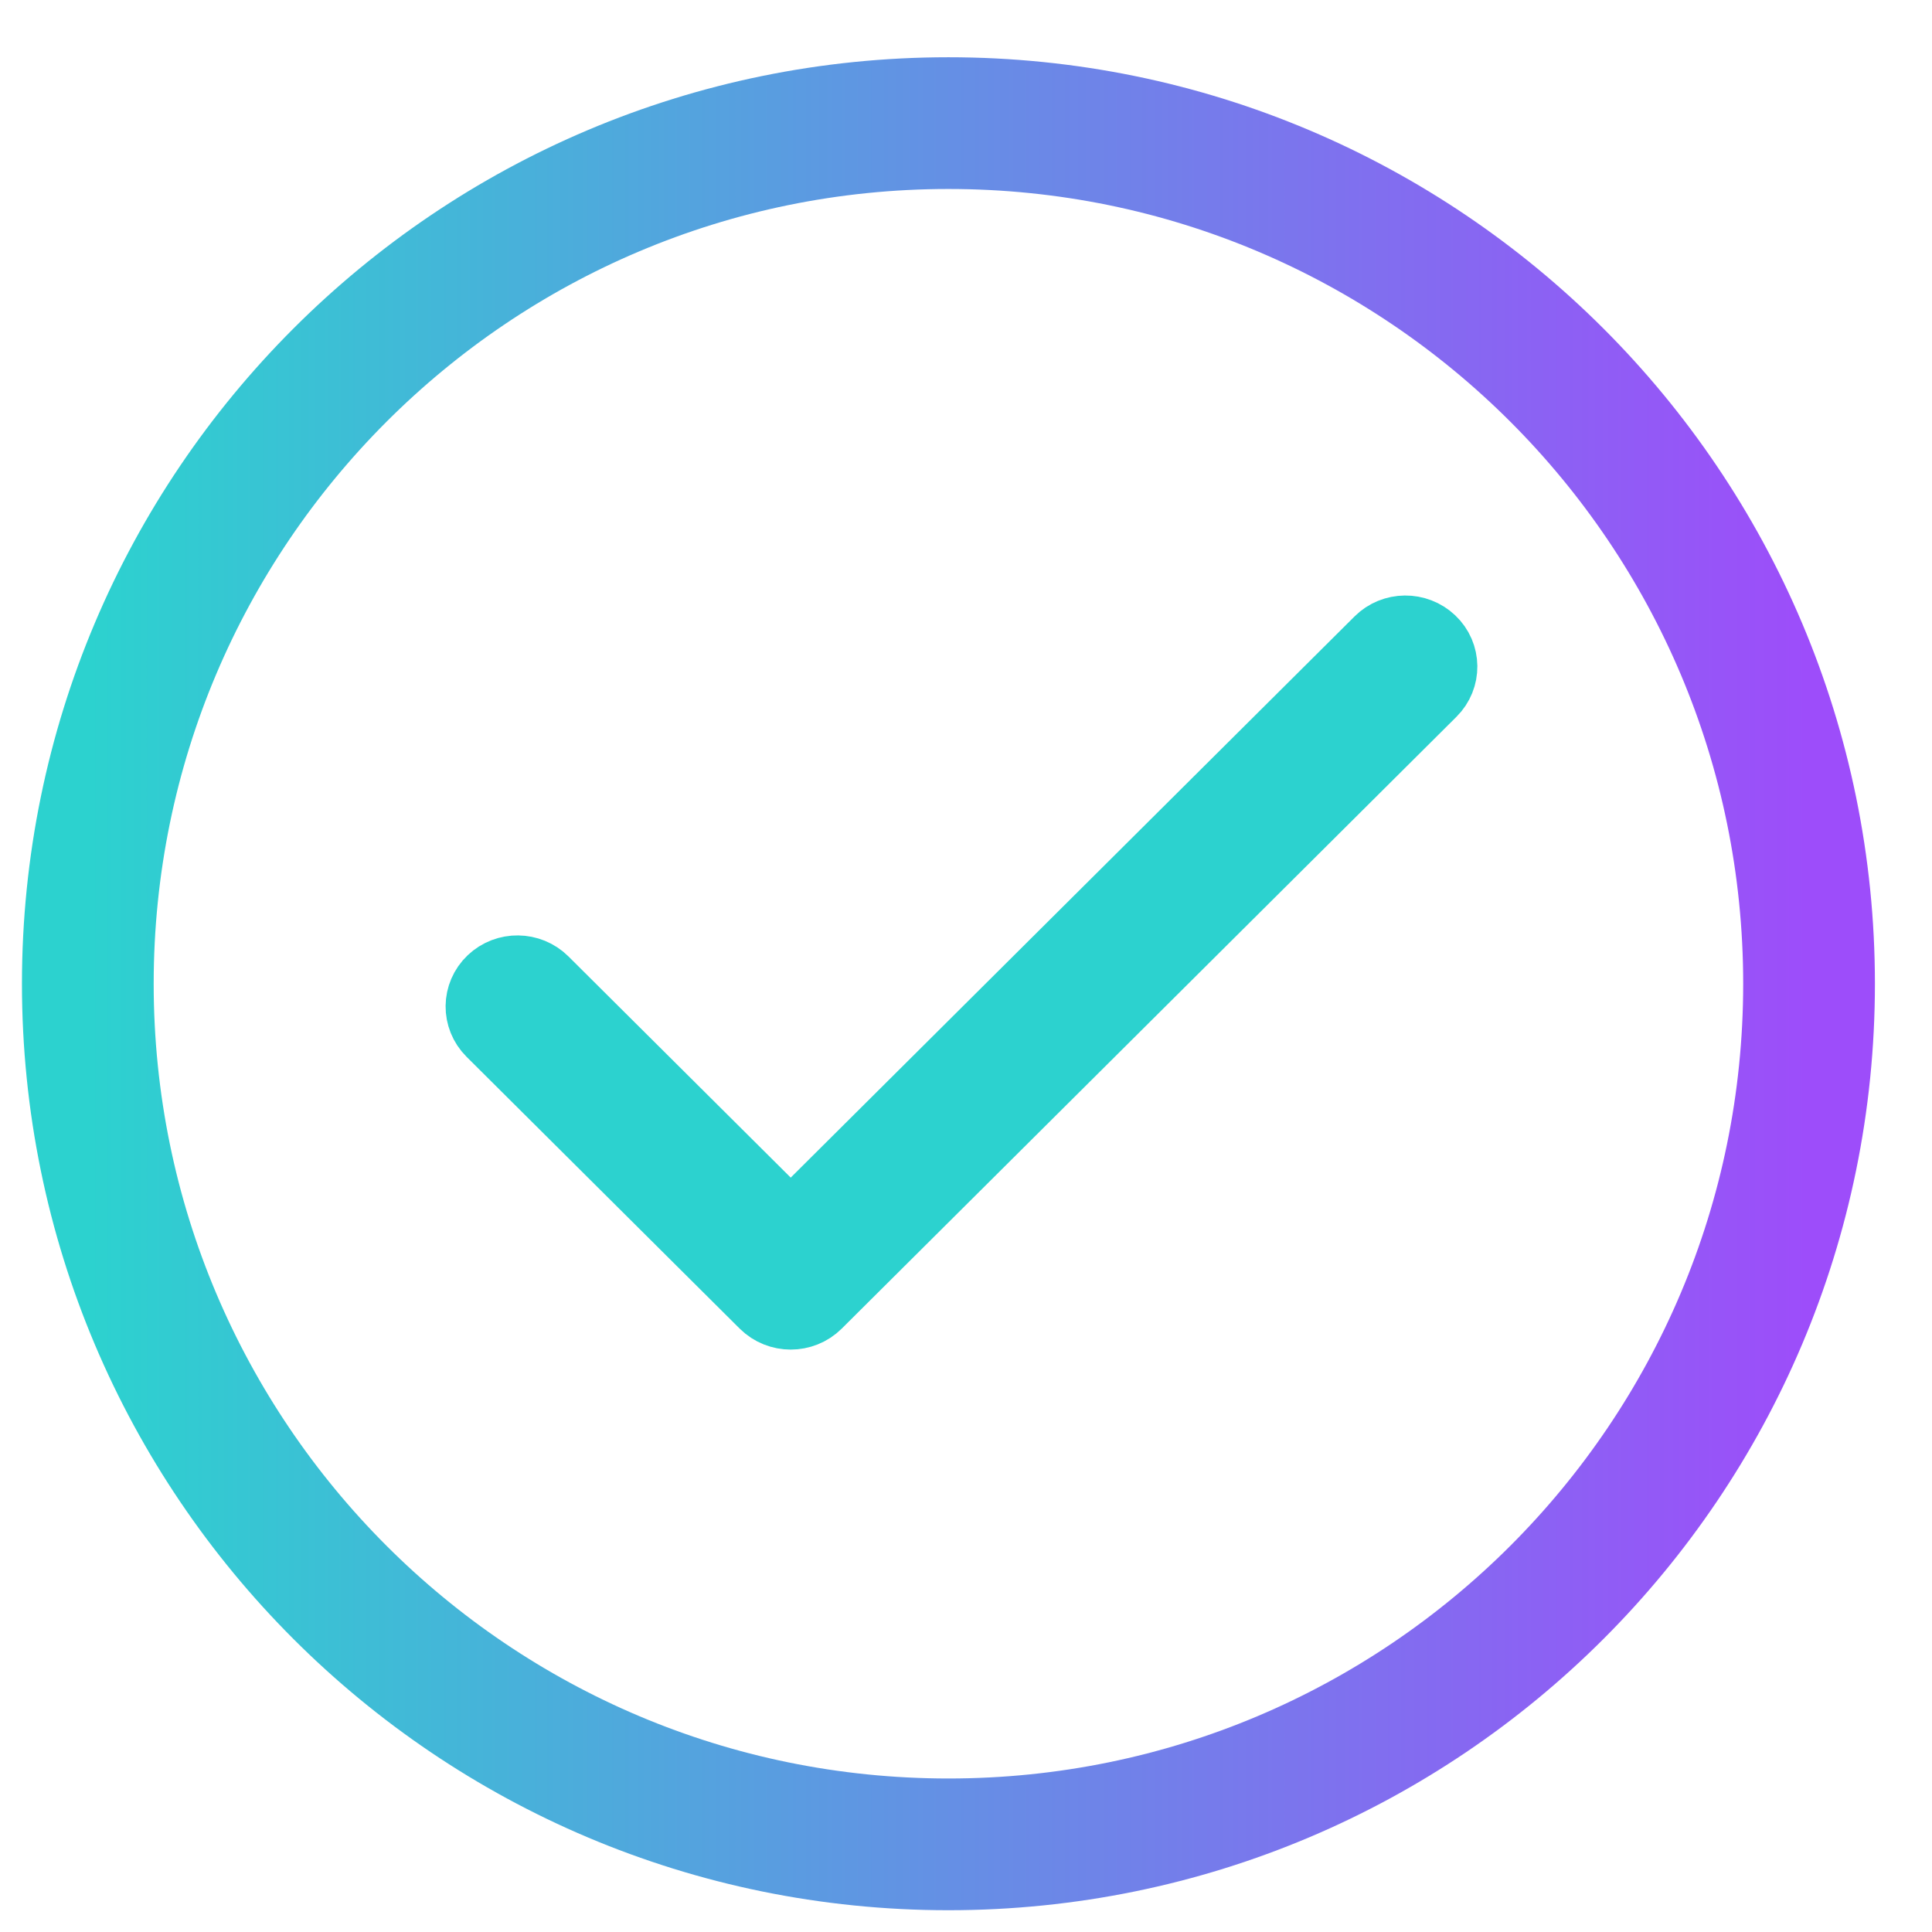
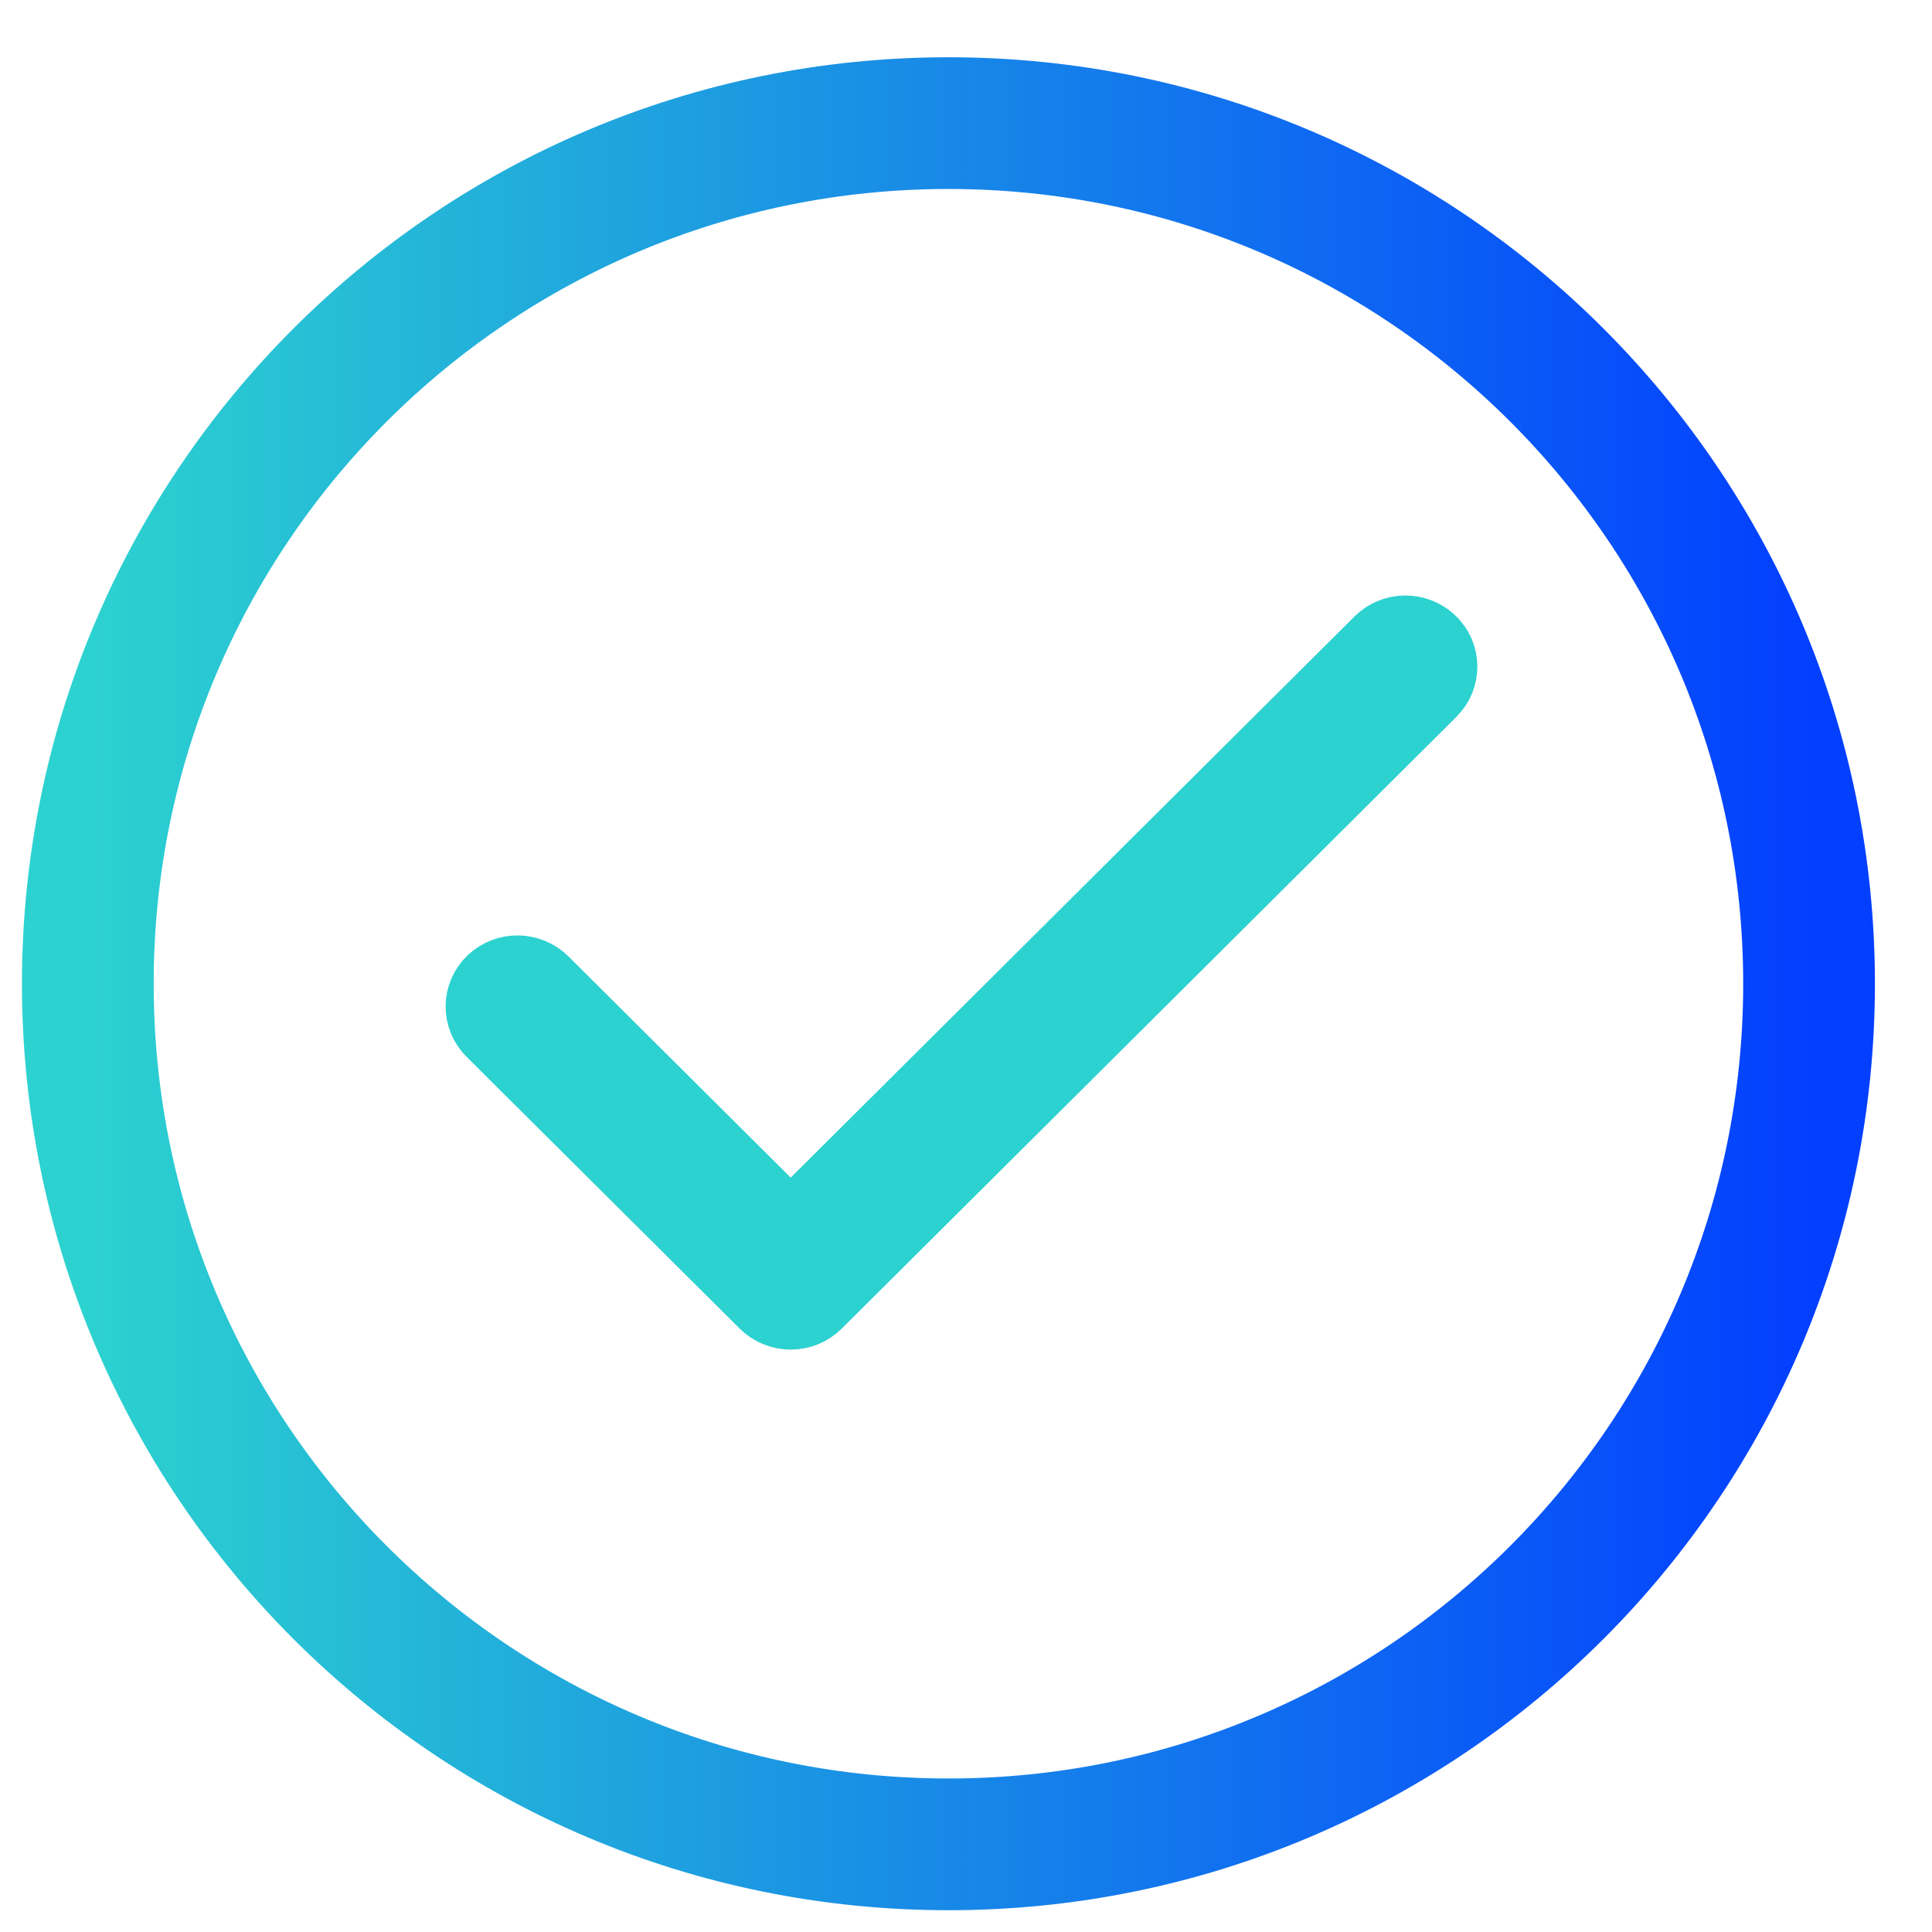
<svg xmlns="http://www.w3.org/2000/svg" width="22" height="22" viewBox="0 0 22 22" fill="none">
  <path fill-rule="evenodd" clip-rule="evenodd" d="M10.8 21.002C16.212 21.002 20.6 16.615 20.6 11.202C20.6 5.79 16.212 1.402 10.8 1.402C5.388 1.402 1 5.79 1 11.202C1 16.615 5.388 21.002 10.8 21.002Z" stroke="url(#paint0_linear)" stroke-width="1.5" />
  <path d="M9.004 14.115L15.777 7.374C15.899 7.252 16.101 7.25 16.227 7.37C16.353 7.489 16.355 7.686 16.232 7.808L9.232 14.775C9.107 14.899 8.901 14.899 8.776 14.775L5.665 11.679C5.542 11.556 5.544 11.36 5.67 11.24C5.796 11.12 5.997 11.123 6.12 11.245L9.004 14.115Z" stroke="#2CD2CF" />
  <defs>
    <linearGradient id="paint0_linear" x1="1" y1="11.024" x2="20.6" y2="11.024" gradientUnits="userSpaceOnUse">
      <stop stop-color="#2CD2CF" />
-       <stop offset="1" stop-color="#9D4DFA" />
+       <stop offset="1" stop-color="#033fff" />
    </linearGradient>
  </defs>
</svg>
